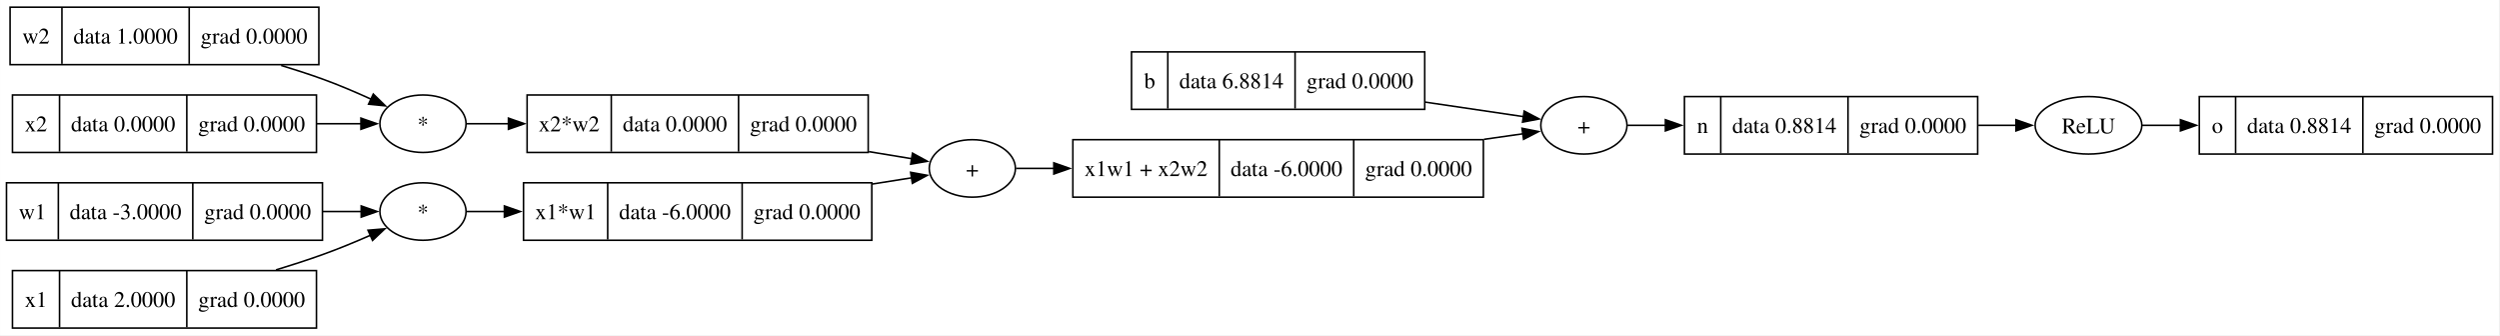
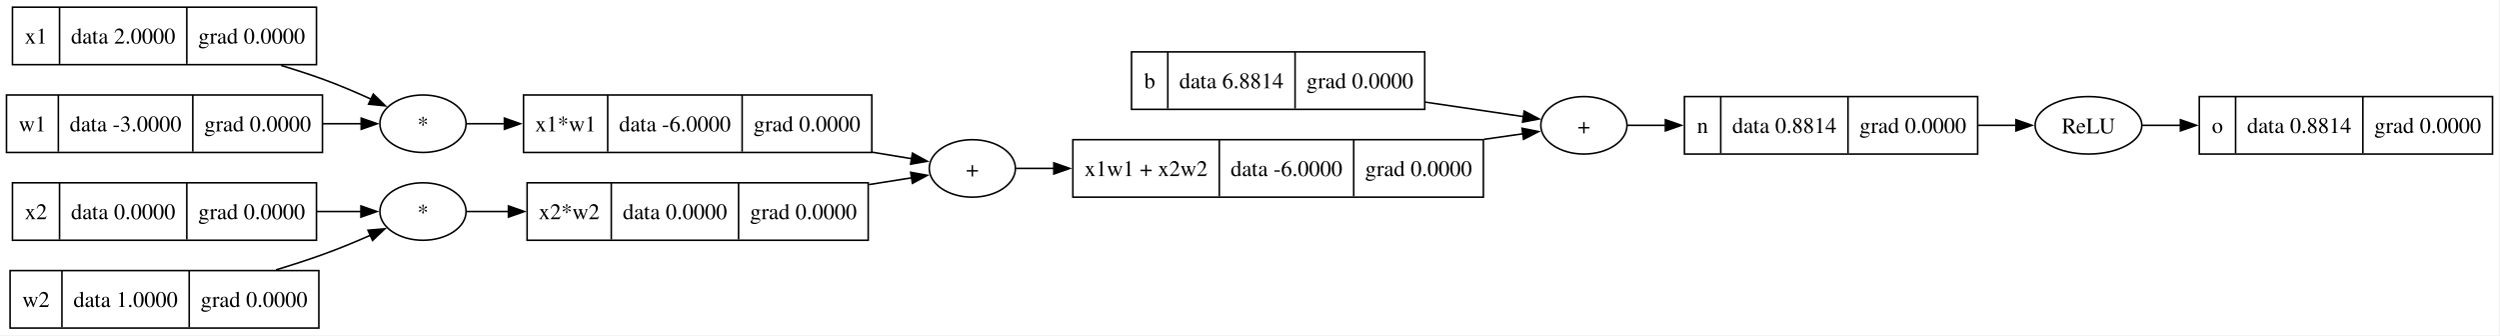
<svg xmlns="http://www.w3.org/2000/svg" width="1566pt" height="210pt" viewBox="0.00 0.00 1565.88 210.00">
  <g id="graph0" class="graph" transform="scale(1 1) rotate(0) translate(4 206)">
    <polygon fill="white" stroke="none" points="-4,4 -4,-206 1561.88,-206 1561.88,4 -4,4" />
    <g id="node1" class="node">
-       <polygon fill="none" stroke="black" points="324,-55.5 324,-91.5 542.25,-91.5 542.25,-55.5 324,-55.5" />
-       <text text-anchor="middle" x="350.38" y="-68.7" font-family="Times,serif" font-size="14.00">x1*w1</text>
-       <polyline fill="none" stroke="black" points="376.75,-56 376.75,-91.5" />
-       <text text-anchor="middle" x="418.88" y="-68.7" font-family="Times,serif" font-size="14.00">data -6.0000</text>
-       <polyline fill="none" stroke="black" points="461,-56 461,-91.5" />
-       <text text-anchor="middle" x="501.62" y="-68.7" font-family="Times,serif" font-size="14.00">grad 0.0000</text>
-     </g>
-     <g id="node7" class="node">
-       <ellipse fill="none" stroke="black" cx="605.25" cy="-100.5" rx="27" ry="18" />
-       <text text-anchor="middle" x="605.25" y="-95.45" font-family="Times,serif" font-size="14.00">+</text>
-     </g>
-     <g id="edge6" class="edge">
-       <path fill="none" stroke="black" d="M542.35,-90.68C551.12,-92.07 559.54,-93.4 567.19,-94.62" />
-       <polygon fill="black" stroke="black" points="566.59,-98.07 577.02,-96.18 567.69,-91.15 566.59,-98.07" />
-     </g>
-     <g id="node2" class="node">
-       <ellipse fill="none" stroke="black" cx="261" cy="-73.5" rx="27" ry="18" />
-       <text text-anchor="middle" x="261" y="-68.45" font-family="Times,serif" font-size="14.00">*</text>
-     </g>
-     <g id="edge1" class="edge">
-       <path fill="none" stroke="black" d="M288.21,-73.5C295.29,-73.5 303.43,-73.5 312.17,-73.5" />
-       <polygon fill="black" stroke="black" points="312.01,-77 322.01,-73.5 312.01,-70 312.01,-77" />
-     </g>
-     <g id="node3" class="node">
-       <polygon fill="none" stroke="black" points="0,-55.5 0,-91.5 198,-91.5 198,-55.5 0,-55.5" />
-       <text text-anchor="middle" x="16.25" y="-68.7" font-family="Times,serif" font-size="14.00">w1</text>
-       <polyline fill="none" stroke="black" points="32.5,-56 32.5,-91.5" />
-       <text text-anchor="middle" x="74.62" y="-68.7" font-family="Times,serif" font-size="14.00">data -3.0000</text>
-       <polyline fill="none" stroke="black" points="116.75,-56 116.75,-91.5" />
-       <text text-anchor="middle" x="157.38" y="-68.7" font-family="Times,serif" font-size="14.00">grad 0.0000</text>
-     </g>
-     <g id="edge13" class="edge">
-       <path fill="none" stroke="black" d="M198.14,-73.5C206.61,-73.5 214.8,-73.5 222.29,-73.5" />
-       <polygon fill="black" stroke="black" points="222.29,-77 232.29,-73.5 222.29,-70 222.29,-77" />
-     </g>
-     <g id="node4" class="node">
-       <polygon fill="none" stroke="black" points="3.75,-0.5 3.75,-36.5 194.25,-36.5 194.25,-0.5 3.75,-0.5" />
-       <text text-anchor="middle" x="18.5" y="-13.7" font-family="Times,serif" font-size="14.00">x1</text>
-       <polyline fill="none" stroke="black" points="33.25,-1 33.25,-36.5" />
-       <text text-anchor="middle" x="73.12" y="-13.7" font-family="Times,serif" font-size="14.00">data 2.0000</text>
-       <polyline fill="none" stroke="black" points="113,-1 113,-36.5" />
-       <text text-anchor="middle" x="153.62" y="-13.7" font-family="Times,serif" font-size="14.00">grad 0.0000</text>
-     </g>
-     <g id="edge10" class="edge">
-       <path fill="none" stroke="black" d="M168.91,-36.94C178.74,-39.93 188.67,-43.15 198,-46.5 207.96,-50.07 218.58,-54.47 228.18,-58.68" />
-       <polygon fill="black" stroke="black" points="226.54,-61.78 237.1,-62.67 229.4,-55.39 226.54,-61.78" />
-     </g>
-     <g id="node5" class="node">
-       <polygon fill="none" stroke="black" points="705,-137.5 705,-173.5 888.75,-173.5 888.75,-137.5 705,-137.5" />
-       <text text-anchor="middle" x="716.38" y="-150.7" font-family="Times,serif" font-size="14.00">b</text>
-       <polyline fill="none" stroke="black" points="727.75,-138 727.75,-173.5" />
-       <text text-anchor="middle" x="767.62" y="-150.7" font-family="Times,serif" font-size="14.00">data 6.8814</text>
-       <polyline fill="none" stroke="black" points="807.5,-138 807.5,-173.5" />
-       <text text-anchor="middle" x="848.12" y="-150.7" font-family="Times,serif" font-size="14.00">grad 0.0000</text>
-     </g>
-     <g id="node10" class="node">
-       <ellipse fill="none" stroke="black" cx="988.5" cy="-127.5" rx="27" ry="18" />
-       <text text-anchor="middle" x="988.5" y="-122.45" font-family="Times,serif" font-size="14.00">+</text>
-     </g>
-     <g id="edge9" class="edge">
-       <path fill="none" stroke="black" d="M889.08,-142.03C910.92,-138.81 933.02,-135.54 950.73,-132.93" />
-       <polygon fill="black" stroke="black" points="951.08,-136.42 960.46,-131.49 950.06,-129.49 951.08,-136.42" />
-     </g>
-     <g id="node6" class="node">
      <polygon fill="none" stroke="black" points="668.25,-82.5 668.25,-118.5 925.5,-118.5 925.5,-82.5 668.25,-82.5" />
      <text text-anchor="middle" x="714.12" y="-95.7" font-family="Times,serif" font-size="14.00">x1w1 + x2w2</text>
      <polyline fill="none" stroke="black" points="760,-83 760,-118.5" />
      <text text-anchor="middle" x="802.12" y="-95.7" font-family="Times,serif" font-size="14.00">data -6.0000</text>
      <polyline fill="none" stroke="black" points="844.25,-83 844.25,-118.5" />
      <text text-anchor="middle" x="884.88" y="-95.7" font-family="Times,serif" font-size="14.00">grad 0.0000</text>
    </g>
-     <g id="edge8" class="edge">
+     <g id="node5" class="node">
+       <ellipse fill="none" stroke="black" cx="988.5" cy="-127.5" rx="27" ry="18" />
+       <text text-anchor="middle" x="988.5" y="-122.45" font-family="Times,serif" font-size="14.00">+</text>
+     </g>
+     <g id="edge12" class="edge">
      <path fill="none" stroke="black" d="M925.93,-118.73C934.56,-119.96 942.77,-121.13 950.21,-122.19" />
      <polygon fill="black" stroke="black" points="949.71,-125.65 960.1,-123.6 950.69,-118.72 949.71,-125.65" />
    </g>
-     <g id="edge2" class="edge">
+     <g id="node2" class="node">
+       <ellipse fill="none" stroke="black" cx="605.25" cy="-100.5" rx="27" ry="18" />
+       <text text-anchor="middle" x="605.25" y="-95.45" font-family="Times,serif" font-size="14.00">+</text>
+     </g>
+     <g id="edge1" class="edge">
      <path fill="none" stroke="black" d="M632.62,-100.5C639.63,-100.5 647.71,-100.5 656.45,-100.5" />
      <polygon fill="black" stroke="black" points="656.32,-104 666.32,-100.5 656.32,-97 656.32,-104" />
    </g>
-     <g id="node8" class="node">
-       <polygon fill="none" stroke="black" points="2.25,-165.5 2.25,-201.5 195.75,-201.5 195.75,-165.5 2.25,-165.5" />
-       <text text-anchor="middle" x="18.5" y="-178.7" font-family="Times,serif" font-size="14.00">w2</text>
-       <polyline fill="none" stroke="black" points="34.75,-166 34.75,-201.5" />
-       <text text-anchor="middle" x="74.62" y="-178.7" font-family="Times,serif" font-size="14.00">data 1.0000</text>
-       <polyline fill="none" stroke="black" points="114.5,-166 114.5,-201.5" />
-       <text text-anchor="middle" x="155.12" y="-178.7" font-family="Times,serif" font-size="14.00">grad 0.0000</text>
+     <g id="node3" class="node">
+       <polygon fill="none" stroke="black" points="3.75,-165.5 3.75,-201.5 194.25,-201.5 194.25,-165.5 3.75,-165.5" />
+       <text text-anchor="middle" x="18.5" y="-178.7" font-family="Times,serif" font-size="14.00">x1</text>
+       <polyline fill="none" stroke="black" points="33.25,-166 33.25,-201.5" />
+       <text text-anchor="middle" x="73.12" y="-178.7" font-family="Times,serif" font-size="14.00">data 2.0000</text>
+       <polyline fill="none" stroke="black" points="113,-166 113,-201.5" />
+       <text text-anchor="middle" x="153.62" y="-178.7" font-family="Times,serif" font-size="14.00">grad 0.0000</text>
    </g>
-     <g id="node14" class="node">
+     <g id="node7" class="node">
      <ellipse fill="none" stroke="black" cx="261" cy="-128.5" rx="27" ry="18" />
      <text text-anchor="middle" x="261" y="-123.45" font-family="Times,serif" font-size="14.00">*</text>
    </g>
-     <g id="edge12" class="edge">
+     <g id="edge11" class="edge">
      <path fill="none" stroke="black" d="M172.12,-165.01C180.9,-162.35 189.7,-159.5 198,-156.5 208.09,-152.86 218.82,-148.27 228.47,-143.88" />
      <polygon fill="black" stroke="black" points="229.86,-147.09 237.45,-139.69 226.9,-140.75 229.86,-147.09" />
    </g>
-     <g id="node9" class="node">
+     <g id="node4" class="node">
      <polygon fill="none" stroke="black" points="1051.5,-109.5 1051.5,-145.5 1235.25,-145.5 1235.25,-109.5 1051.5,-109.5" />
      <text text-anchor="middle" x="1062.88" y="-122.7" font-family="Times,serif" font-size="14.00">n</text>
      <polyline fill="none" stroke="black" points="1074.25,-110 1074.25,-145.5" />
      <text text-anchor="middle" x="1114.12" y="-122.7" font-family="Times,serif" font-size="14.00">data 0.8814</text>
      <polyline fill="none" stroke="black" points="1154,-110 1154,-145.5" />
      <text text-anchor="middle" x="1194.62" y="-122.7" font-family="Times,serif" font-size="14.00">grad 0.0000</text>
    </g>
-     <g id="node12" class="node">
+     <g id="node9" class="node">
      <ellipse fill="none" stroke="black" cx="1304.69" cy="-127.5" rx="33.44" ry="18" />
      <text text-anchor="middle" x="1304.69" y="-122.45" font-family="Times,serif" font-size="14.00">ReLU</text>
    </g>
-     <g id="edge14" class="edge">
+     <g id="edge7" class="edge">
      <path fill="none" stroke="black" d="M1235.66,-127.5C1243.88,-127.5 1251.92,-127.5 1259.44,-127.5" />
      <polygon fill="black" stroke="black" points="1259.25,-131 1269.25,-127.5 1259.25,-124 1259.25,-131" />
    </g>
-     <g id="edge3" class="edge">
+     <g id="edge2" class="edge">
      <path fill="none" stroke="black" d="M1015.78,-127.5C1022.92,-127.5 1031.11,-127.5 1039.82,-127.5" />
      <polygon fill="black" stroke="black" points="1039.56,-131 1049.56,-127.5 1039.56,-124 1039.56,-131" />
    </g>
-     <g id="node11" class="node">
+     <g id="node6" class="node">
+       <polygon fill="none" stroke="black" points="324,-110.5 324,-146.5 542.25,-146.5 542.25,-110.5 324,-110.5" />
+       <text text-anchor="middle" x="350.38" y="-123.7" font-family="Times,serif" font-size="14.00">x1*w1</text>
+       <polyline fill="none" stroke="black" points="376.75,-111 376.75,-146.5" />
+       <text text-anchor="middle" x="418.88" y="-123.7" font-family="Times,serif" font-size="14.00">data -6.0000</text>
+       <polyline fill="none" stroke="black" points="461,-111 461,-146.5" />
+       <text text-anchor="middle" x="501.62" y="-123.7" font-family="Times,serif" font-size="14.00">grad 0.0000</text>
+     </g>
+     <g id="edge6" class="edge">
+       <path fill="none" stroke="black" d="M542.35,-110.69C551.12,-109.24 559.54,-107.86 567.19,-106.6" />
+       <polygon fill="black" stroke="black" points="567.72,-110.06 577.02,-104.98 566.58,-103.15 567.72,-110.06" />
+     </g>
+     <g id="edge3" class="edge">
+       <path fill="none" stroke="black" d="M288.21,-128.5C295.29,-128.5 303.43,-128.5 312.17,-128.5" />
+       <polygon fill="black" stroke="black" points="312.01,-132 322.01,-128.5 312.01,-125 312.01,-132" />
+     </g>
+     <g id="node8" class="node">
      <polygon fill="none" stroke="black" points="1374.13,-109.5 1374.13,-145.5 1557.88,-145.5 1557.88,-109.5 1374.13,-109.5" />
      <text text-anchor="middle" x="1385.5" y="-122.7" font-family="Times,serif" font-size="14.00">o</text>
      <polyline fill="none" stroke="black" points="1396.88,-110 1396.88,-145.5" />
      <text text-anchor="middle" x="1436.75" y="-122.7" font-family="Times,serif" font-size="14.00">data 0.8814</text>
      <polyline fill="none" stroke="black" points="1476.63,-110 1476.63,-145.5" />
      <text text-anchor="middle" x="1517.25" y="-122.7" font-family="Times,serif" font-size="14.00">grad 0.0000</text>
    </g>
    <g id="edge4" class="edge">
      <path fill="none" stroke="black" d="M1338.31,-127.5C1345.65,-127.5 1353.83,-127.5 1362.39,-127.5" />
      <polygon fill="black" stroke="black" points="1362.31,-131 1372.31,-127.5 1362.31,-124 1362.31,-131" />
    </g>
+     <g id="node10" class="node">
+       <polygon fill="none" stroke="black" points="0,-110.5 0,-146.5 198,-146.5 198,-110.5 0,-110.5" />
+       <text text-anchor="middle" x="16.25" y="-123.7" font-family="Times,serif" font-size="14.00">w1</text>
+       <polyline fill="none" stroke="black" points="32.5,-111 32.5,-146.5" />
+       <text text-anchor="middle" x="74.62" y="-123.7" font-family="Times,serif" font-size="14.00">data -3.0000</text>
+       <polyline fill="none" stroke="black" points="116.75,-111 116.75,-146.5" />
+       <text text-anchor="middle" x="157.38" y="-123.7" font-family="Times,serif" font-size="14.00">grad 0.0000</text>
+     </g>
+     <g id="edge10" class="edge">
+       <path fill="none" stroke="black" d="M198.14,-128.5C206.61,-128.5 214.8,-128.5 222.29,-128.5" />
+       <polygon fill="black" stroke="black" points="222.29,-132 232.29,-128.5 222.29,-125 222.29,-132" />
+     </g>
+     <g id="node11" class="node">
+       <polygon fill="none" stroke="black" points="3.75,-55.5 3.75,-91.5 194.25,-91.5 194.25,-55.5 3.75,-55.5" />
+       <text text-anchor="middle" x="18.5" y="-68.7" font-family="Times,serif" font-size="14.00">x2</text>
+       <polyline fill="none" stroke="black" points="33.25,-56 33.25,-91.5" />
+       <text text-anchor="middle" x="73.12" y="-68.7" font-family="Times,serif" font-size="14.00">data 0.0000</text>
+       <polyline fill="none" stroke="black" points="113,-56 113,-91.5" />
+       <text text-anchor="middle" x="153.62" y="-68.7" font-family="Times,serif" font-size="14.00">grad 0.0000</text>
+     </g>
    <g id="node13" class="node">
-       <polygon fill="none" stroke="black" points="326.25,-110.5 326.25,-146.5 540,-146.5 540,-110.5 326.25,-110.5" />
-       <text text-anchor="middle" x="352.62" y="-123.7" font-family="Times,serif" font-size="14.00">x2*w2</text>
-       <polyline fill="none" stroke="black" points="379,-111 379,-146.5" />
-       <text text-anchor="middle" x="418.88" y="-123.7" font-family="Times,serif" font-size="14.00">data 0.0000</text>
-       <polyline fill="none" stroke="black" points="458.75,-111 458.75,-146.5" />
-       <text text-anchor="middle" x="499.38" y="-123.7" font-family="Times,serif" font-size="14.00">grad 0.0000</text>
+       <ellipse fill="none" stroke="black" cx="261" cy="-73.5" rx="27" ry="18" />
+       <text text-anchor="middle" x="261" y="-68.45" font-family="Times,serif" font-size="14.00">*</text>
    </g>
-     <g id="edge7" class="edge">
-       <path fill="none" stroke="black" d="M540.42,-111.01C549.89,-109.45 559,-107.95 567.21,-106.6" />
-       <polygon fill="black" stroke="black" points="567.75,-110.05 577.05,-104.98 566.62,-103.15 567.75,-110.05" />
+     <g id="edge9" class="edge">
+       <path fill="none" stroke="black" d="M194.46,-73.5C204.21,-73.5 213.66,-73.5 222.21,-73.5" />
+       <polygon fill="black" stroke="black" points="222.12,-77 232.12,-73.5 222.12,-70 222.12,-77" />
+     </g>
+     <g id="node12" class="node">
+       <polygon fill="none" stroke="black" points="326.25,-55.5 326.25,-91.5 540,-91.5 540,-55.5 326.25,-55.5" />
+       <text text-anchor="middle" x="352.62" y="-68.7" font-family="Times,serif" font-size="14.00">x2*w2</text>
+       <polyline fill="none" stroke="black" points="379,-56 379,-91.5" />
+       <text text-anchor="middle" x="418.88" y="-68.7" font-family="Times,serif" font-size="14.00">data 0.0000</text>
+       <polyline fill="none" stroke="black" points="458.75,-56 458.75,-91.5" />
+       <text text-anchor="middle" x="499.38" y="-68.7" font-family="Times,serif" font-size="14.00">grad 0.0000</text>
+     </g>
+     <g id="edge8" class="edge">
+       <path fill="none" stroke="black" d="M540.42,-90.37C549.89,-91.87 559,-93.32 567.21,-94.62" />
+       <polygon fill="black" stroke="black" points="566.63,-98.07 577.05,-96.18 567.72,-91.16 566.63,-98.07" />
    </g>
    <g id="edge5" class="edge">
-       <path fill="none" stroke="black" d="M288.21,-128.5C296,-128.5 305.08,-128.5 314.82,-128.5" />
-       <polygon fill="black" stroke="black" points="314.55,-132 324.55,-128.5 314.55,-125 314.55,-132" />
+       <path fill="none" stroke="black" d="M288.21,-73.5C296,-73.5 305.08,-73.5 314.82,-73.5" />
+       <polygon fill="black" stroke="black" points="314.55,-77 324.55,-73.5 314.55,-70 314.55,-77" />
+     </g>
+     <g id="node14" class="node">
+       <polygon fill="none" stroke="black" points="2.25,-0.5 2.25,-36.5 195.75,-36.5 195.75,-0.5 2.25,-0.5" />
+       <text text-anchor="middle" x="18.5" y="-13.7" font-family="Times,serif" font-size="14.00">w2</text>
+       <polyline fill="none" stroke="black" points="34.75,-1 34.75,-36.5" />
+       <text text-anchor="middle" x="74.62" y="-13.7" font-family="Times,serif" font-size="14.00">data 1.0000</text>
+       <polyline fill="none" stroke="black" points="114.5,-1 114.5,-36.5" />
+       <text text-anchor="middle" x="155.12" y="-13.7" font-family="Times,serif" font-size="14.00">grad 0.0000</text>
+     </g>
+     <g id="edge14" class="edge">
+       <path fill="none" stroke="black" d="M168.91,-36.94C178.74,-39.93 188.67,-43.15 198,-46.5 207.96,-50.07 218.58,-54.47 228.18,-58.68" />
+       <polygon fill="black" stroke="black" points="226.54,-61.78 237.1,-62.67 229.4,-55.39 226.54,-61.78" />
    </g>
    <g id="node15" class="node">
-       <polygon fill="none" stroke="black" points="3.75,-110.5 3.75,-146.5 194.25,-146.5 194.25,-110.5 3.75,-110.5" />
-       <text text-anchor="middle" x="18.5" y="-123.7" font-family="Times,serif" font-size="14.00">x2</text>
-       <polyline fill="none" stroke="black" points="33.25,-111 33.25,-146.5" />
-       <text text-anchor="middle" x="73.12" y="-123.7" font-family="Times,serif" font-size="14.00">data 0.0000</text>
-       <polyline fill="none" stroke="black" points="113,-111 113,-146.5" />
-       <text text-anchor="middle" x="153.62" y="-123.7" font-family="Times,serif" font-size="14.00">grad 0.0000</text>
+       <polygon fill="none" stroke="black" points="705,-137.5 705,-173.5 888.75,-173.5 888.75,-137.5 705,-137.5" />
+       <text text-anchor="middle" x="716.38" y="-150.7" font-family="Times,serif" font-size="14.00">b</text>
+       <polyline fill="none" stroke="black" points="727.75,-138 727.75,-173.5" />
+       <text text-anchor="middle" x="767.62" y="-150.7" font-family="Times,serif" font-size="14.00">data 6.8814</text>
+       <polyline fill="none" stroke="black" points="807.5,-138 807.5,-173.5" />
+       <text text-anchor="middle" x="848.12" y="-150.7" font-family="Times,serif" font-size="14.00">grad 0.0000</text>
    </g>
-     <g id="edge11" class="edge">
-       <path fill="none" stroke="black" d="M194.46,-128.5C204.21,-128.5 213.66,-128.5 222.21,-128.5" />
-       <polygon fill="black" stroke="black" points="222.12,-132 232.12,-128.5 222.12,-125 222.12,-132" />
+     <g id="edge13" class="edge">
+       <path fill="none" stroke="black" d="M889.08,-142.03C910.92,-138.81 933.02,-135.54 950.73,-132.93" />
+       <polygon fill="black" stroke="black" points="951.08,-136.42 960.46,-131.49 950.06,-129.49 951.08,-136.42" />
    </g>
  </g>
</svg>
